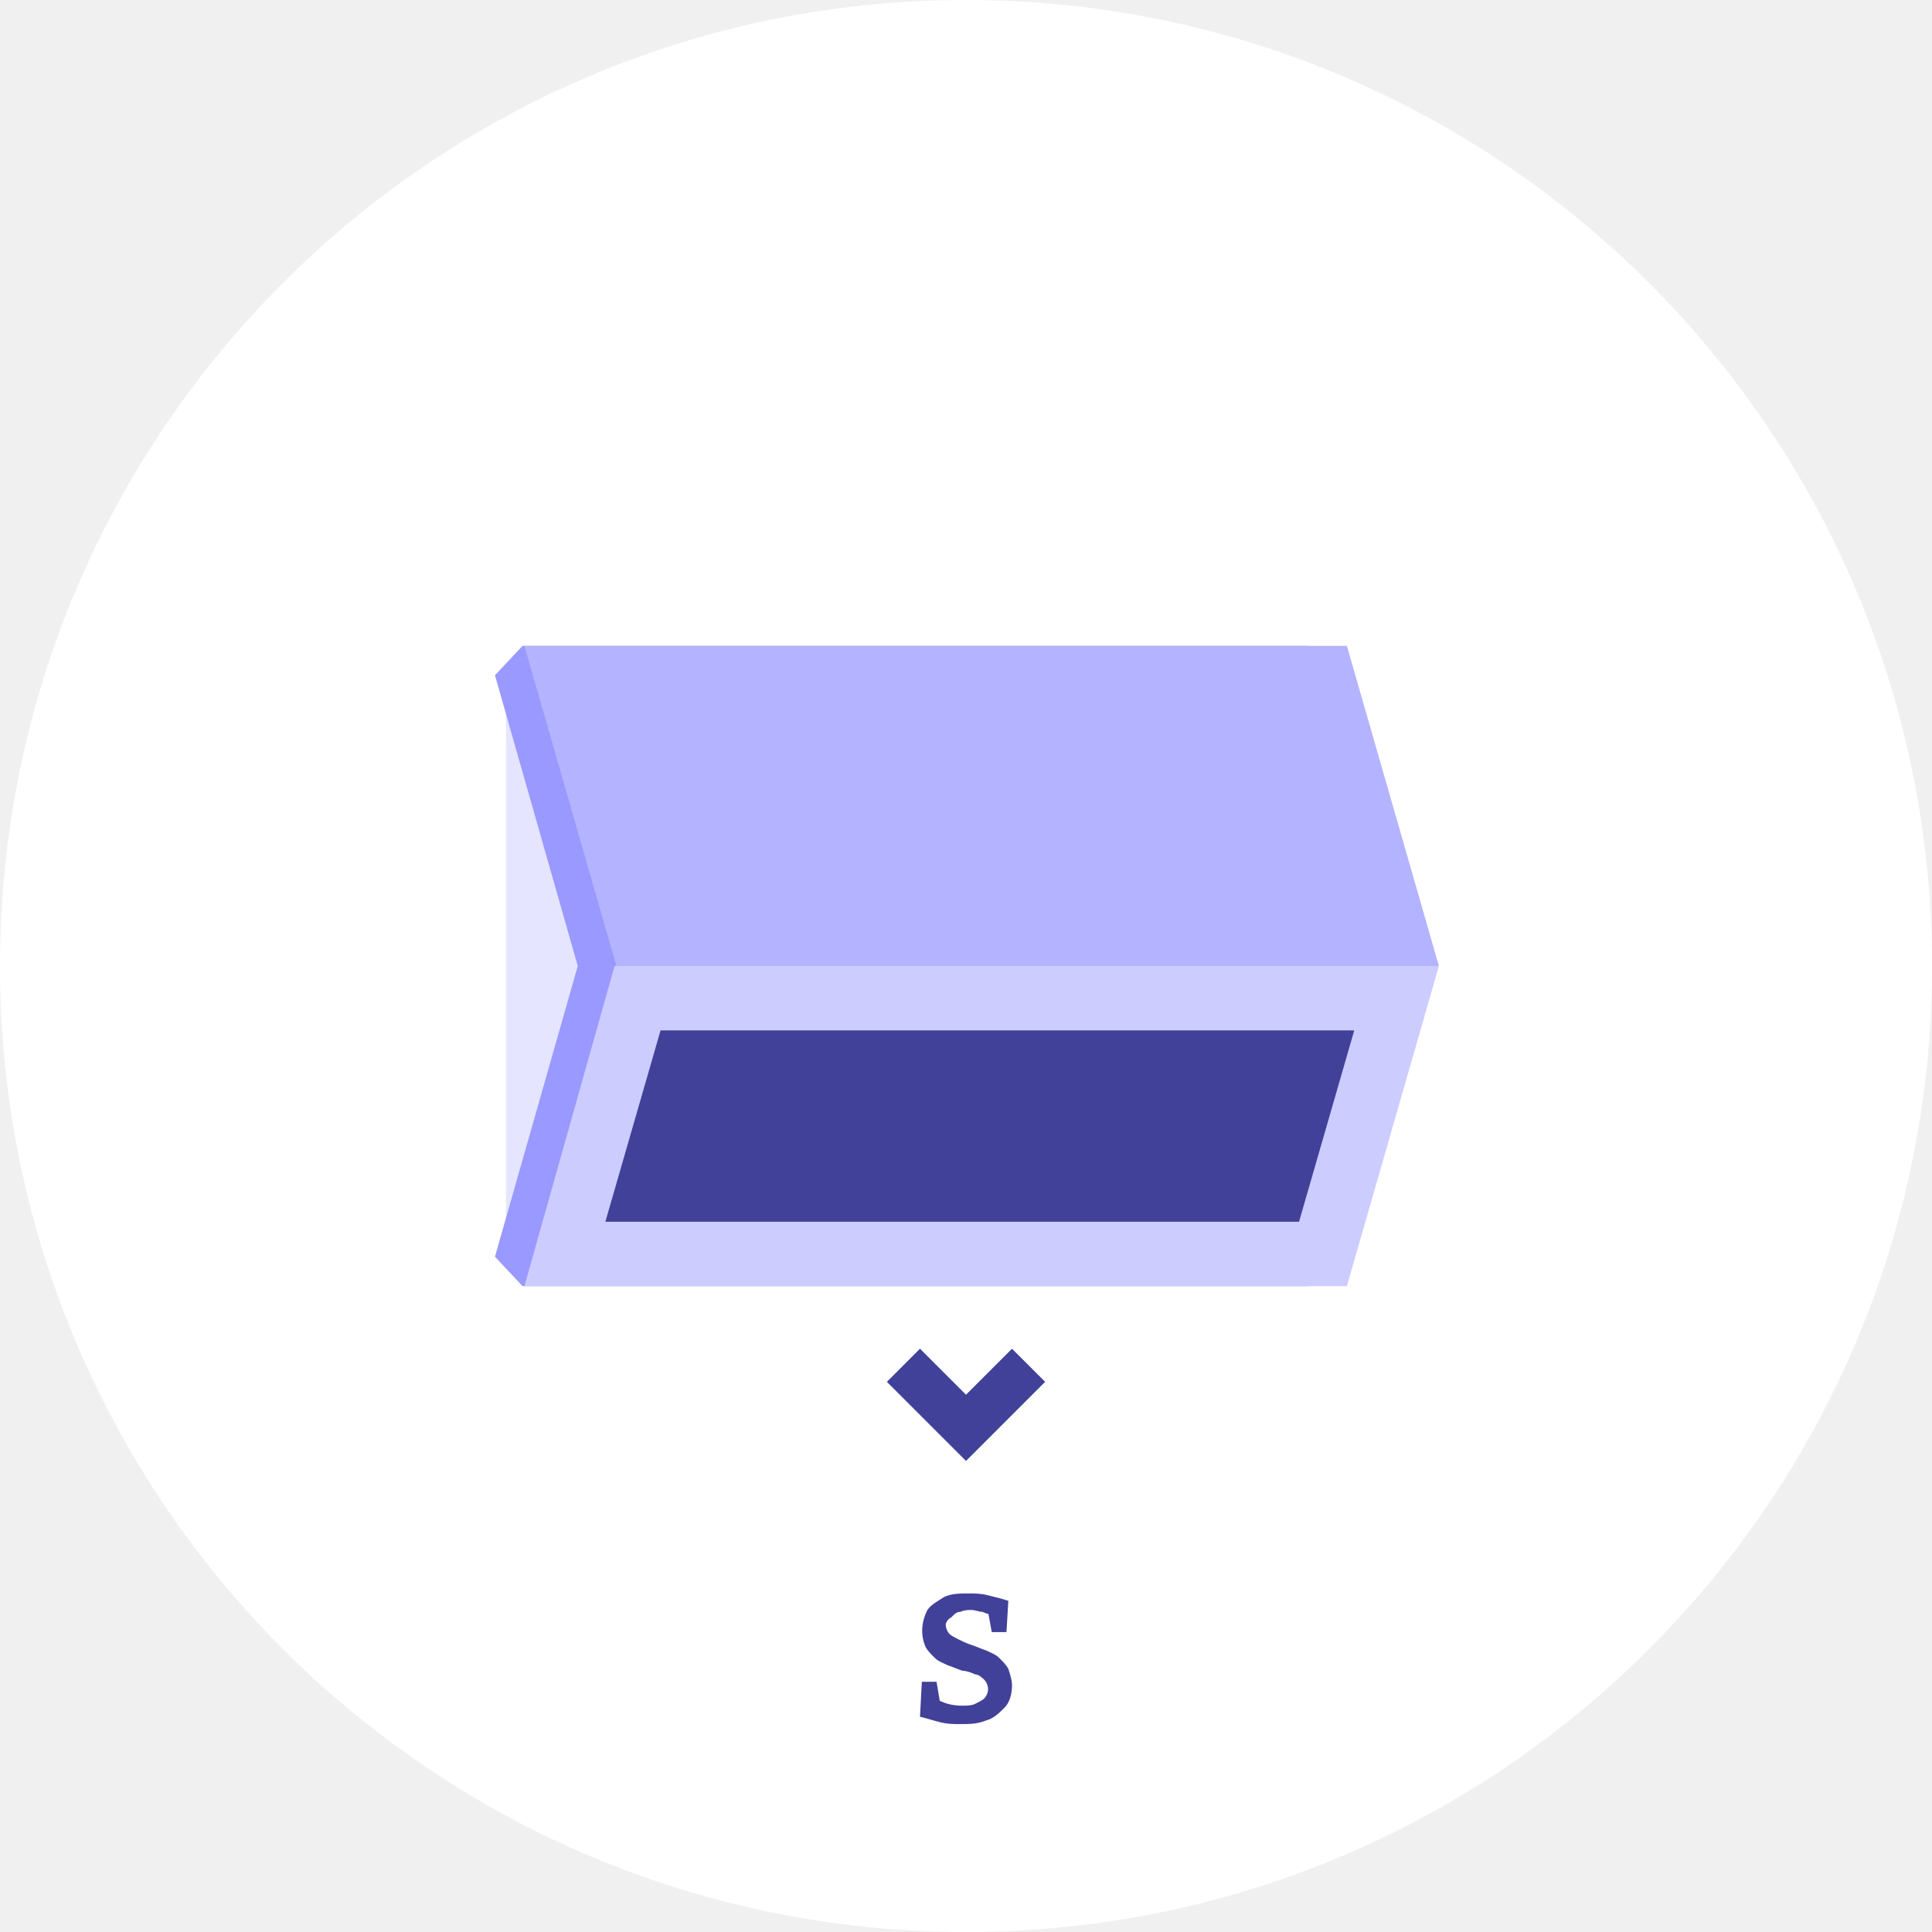
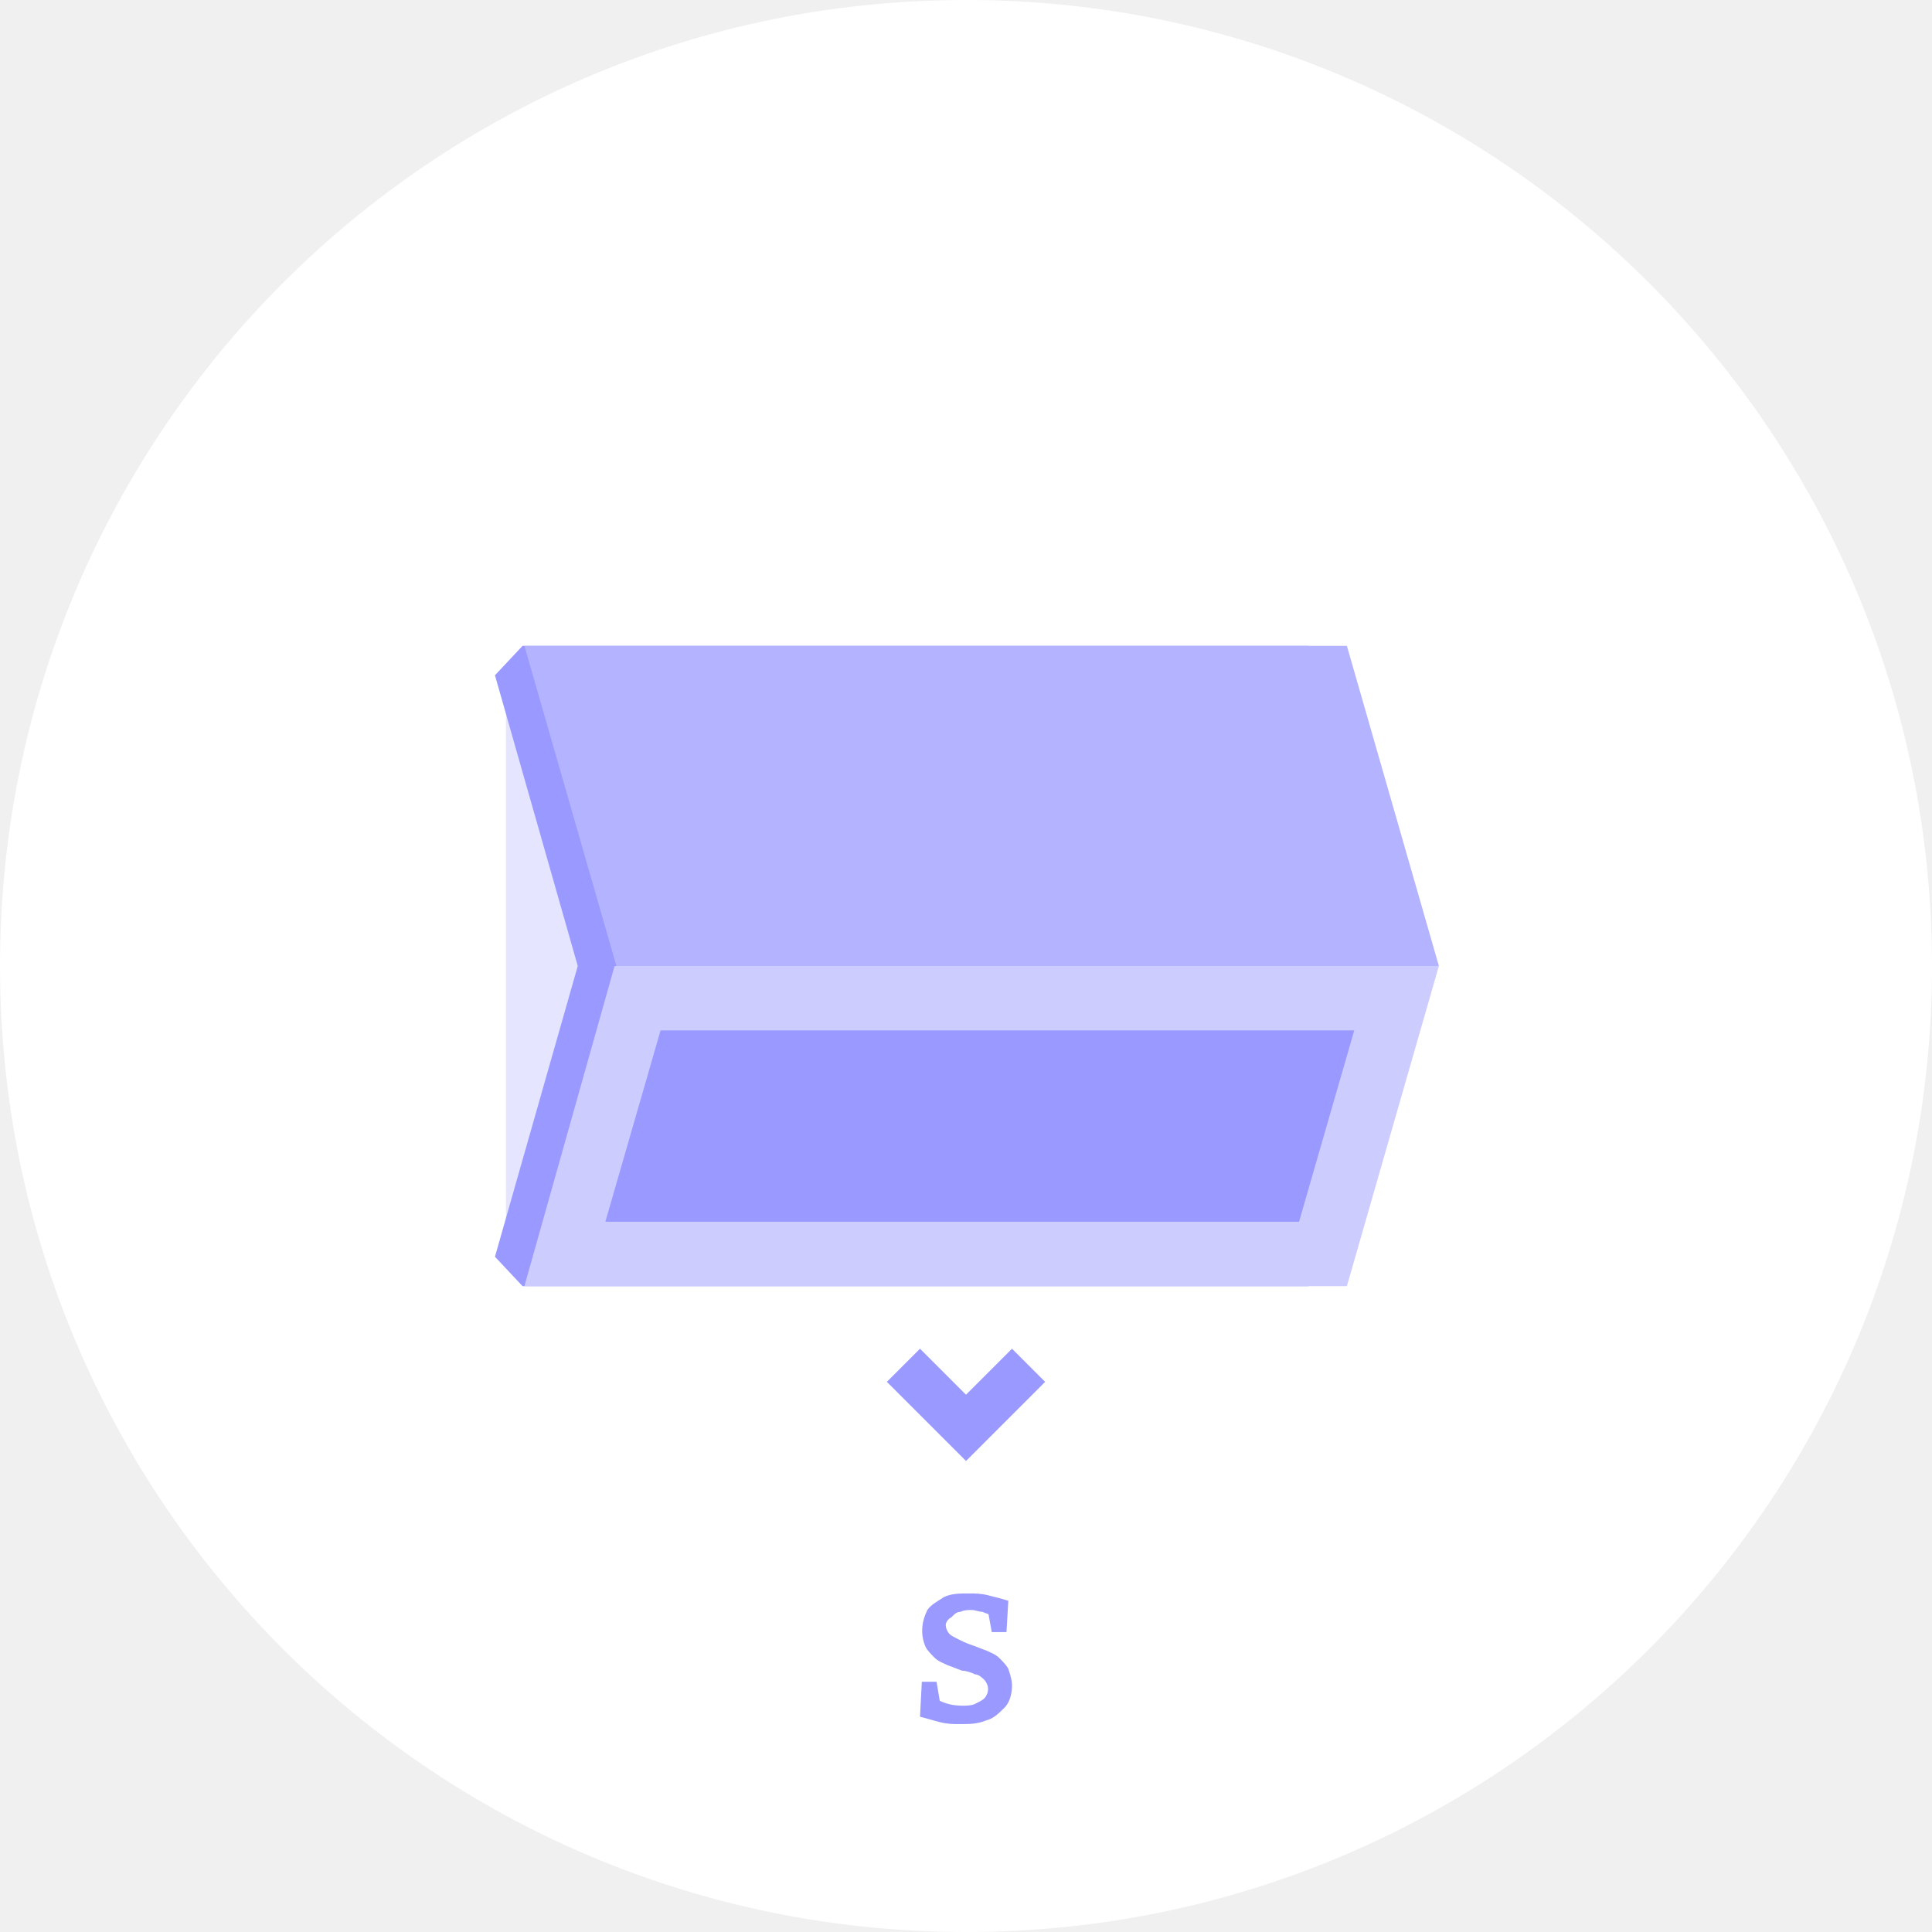
<svg xmlns="http://www.w3.org/2000/svg" version="1.1" id="Layer_1" x="0px" y="0px" viewBox="0 0 105 105" style="enable-background:new 0 0 105 105;" xml:space="preserve">
  <style type="text/css">
	.st0{fill:#FFFFFF;}
	.st1{fill:none;}
- 	.st2{fill:#414199;}
+ 	.st2{fill:#9999FF;}
	.st3{fill:#E5E5FF;}
- 	.st4{fill:#9999FF;}
- 	.st5{fill:#CCCCFF;}
- 	.st6{fill:#B3B3FF;}
+ 	.st4{fill:#CCCCFF;}
+ 	.st5{fill:#B3B3FF;}
</style>
  <g id="sud-hover-state" transform="translate(0 0)">
    <circle id="ellipse" class="st0" cx="52.5" cy="52.5" r="52.5" />
    <g id="icon" transform="translate(10 10)">
      <circle id="Ellipse_243" class="st1" cx="42.5" cy="42.5" r="45" />
      <path id="Path_689" class="st2" d="M42.5,65.8l2.5-2.5l1.8,1.8l-2.5,2.5l-1.8,1.8l-1.8-1.8l-2.5-2.5l1.8-1.8L42.5,65.8z" />
      <rect id="Rectangle_763" x="17.5" y="28.6" class="st3" width="4" height="27.8" />
-       <path id="Path_690" class="st4" d="M16.9,26.7l4.5,15.8h44.7l-5-17.4H18.4L16.9,26.7z" />
-       <path id="Path_691" class="st4" d="M16.9,58.3l4.5-15.8h44.7l-5,17.4H18.4L16.9,58.3z" />
-       <path id="Path_692" class="st5" d="M18.5,59.9h44.7l5-17.4H23.4L18.5,59.9z" />
-       <path id="Path_693" class="st6" d="M18.5,25.1l5,17.4h44.7l-5-17.4H18.5z" />
+       <path id="Path_690" class="st2" d="M16.9,26.7l4.5,15.8h44.7l-5-17.4H18.4L16.9,26.7z" />
+       <path id="Path_691" class="st2" d="M16.9,58.3l4.5-15.8h44.7l-5,17.4H18.4L16.9,58.3z" />
+       <path id="Path_692" class="st4" d="M18.5,59.9h44.7l5-17.4H23.4L18.5,59.9z" />
+       <path id="Path_693" class="st5" d="M18.5,25.1l5,17.4h44.7l-5-17.4H18.5z" />
      <path id="Path_694" class="st2" d="M22.9,56.4h37.7l3-10.4H25.9L22.9,56.4z" />
-       <path id="Path_695" class="st2" d="M41.4,78.3c0,0.2,0.1,0.4,0.2,0.5c0.1,0.1,0.3,0.2,0.5,0.3c0.2,0.1,0.4,0.2,0.7,0.3    s0.5,0.2,0.8,0.3c0.2,0.1,0.5,0.2,0.7,0.4c0.2,0.2,0.4,0.4,0.5,0.6c0.1,0.3,0.2,0.6,0.2,0.9c0,0.4-0.1,0.9-0.4,1.2    c-0.3,0.3-0.6,0.6-1,0.7c-0.5,0.2-0.9,0.2-1.4,0.2c-0.4,0-0.7,0-1.1-0.1c-0.4-0.1-0.7-0.2-1.1-0.3l0.1-1.9h0.8l0.2,1.2L41,82.4    c0.4,0.2,0.8,0.3,1.3,0.3c0.2,0,0.5,0,0.7-0.1c0.2-0.1,0.4-0.2,0.5-0.3c0.1-0.1,0.2-0.3,0.2-0.5c0-0.2-0.1-0.4-0.2-0.5    c-0.1-0.1-0.3-0.3-0.5-0.3c-0.2-0.1-0.5-0.2-0.7-0.2c-0.3-0.1-0.5-0.2-0.8-0.3c-0.2-0.1-0.5-0.2-0.7-0.4c-0.2-0.2-0.4-0.4-0.5-0.6    c-0.3-0.7-0.2-1.4,0.1-2c0.2-0.3,0.6-0.5,0.9-0.7c0.4-0.2,0.9-0.2,1.3-0.2c0.4,0,0.7,0,1.1,0.1c0.4,0.1,0.8,0.2,1.1,0.3l-0.1,1.7    h-0.8l-0.2-1.1l0.2,0.2c-0.2-0.1-0.3-0.1-0.5-0.2c-0.2,0-0.4-0.1-0.6-0.1c-0.2,0-0.4,0-0.6,0.1c-0.2,0-0.3,0.1-0.5,0.3    C41.5,78,41.4,78.2,41.4,78.3L41.4,78.3z" />
+       <path id="Path_695" class="st2" d="M41.4,78.3c0,0.2,0.1,0.4,0.2,0.5c0.1,0.1,0.3,0.2,0.5,0.3c0.2,0.1,0.4,0.2,0.7,0.3    s0.5,0.2,0.8,0.3c0.2,0.1,0.5,0.2,0.7,0.4c0.2,0.2,0.4,0.4,0.5,0.6c0.1,0.3,0.2,0.6,0.2,0.9c0,0.4-0.1,0.9-0.4,1.2    c-0.3,0.3-0.6,0.6-1,0.7c-0.5,0.2-0.9,0.2-1.4,0.2c-0.4,0-0.7,0-1.1-0.1c-0.4-0.1-0.7-0.2-1.1-0.3l0.1-1.9h0.8l0.2,1.2L41,82.4    c0.4,0.2,0.8,0.3,1.3,0.3c0.2,0,0.5,0,0.7-0.1s0.4-0.2,0.5-0.3c0.1-0.1,0.2-0.3,0.2-0.5s-0.1-0.4-0.2-0.5C43.4,81.2,43.2,81,43,81    c-0.2-0.1-0.5-0.2-0.7-0.2c-0.3-0.1-0.5-0.2-0.8-0.3c-0.2-0.1-0.5-0.2-0.7-0.4c-0.2-0.2-0.4-0.4-0.5-0.6c-0.3-0.7-0.2-1.4,0.1-2    c0.2-0.3,0.6-0.5,0.9-0.7c0.4-0.2,0.9-0.2,1.3-0.2c0.4,0,0.7,0,1.1,0.1c0.4,0.1,0.8,0.2,1.1,0.3l-0.1,1.7h-0.8l-0.2-1.1l0.2,0.2    c-0.2-0.1-0.3-0.1-0.5-0.2c-0.2,0-0.4-0.1-0.6-0.1c-0.2,0-0.4,0-0.6,0.1c-0.2,0-0.3,0.1-0.5,0.3C41.5,78,41.4,78.2,41.4,78.3    L41.4,78.3z" />
    </g>
  </g>
</svg>
